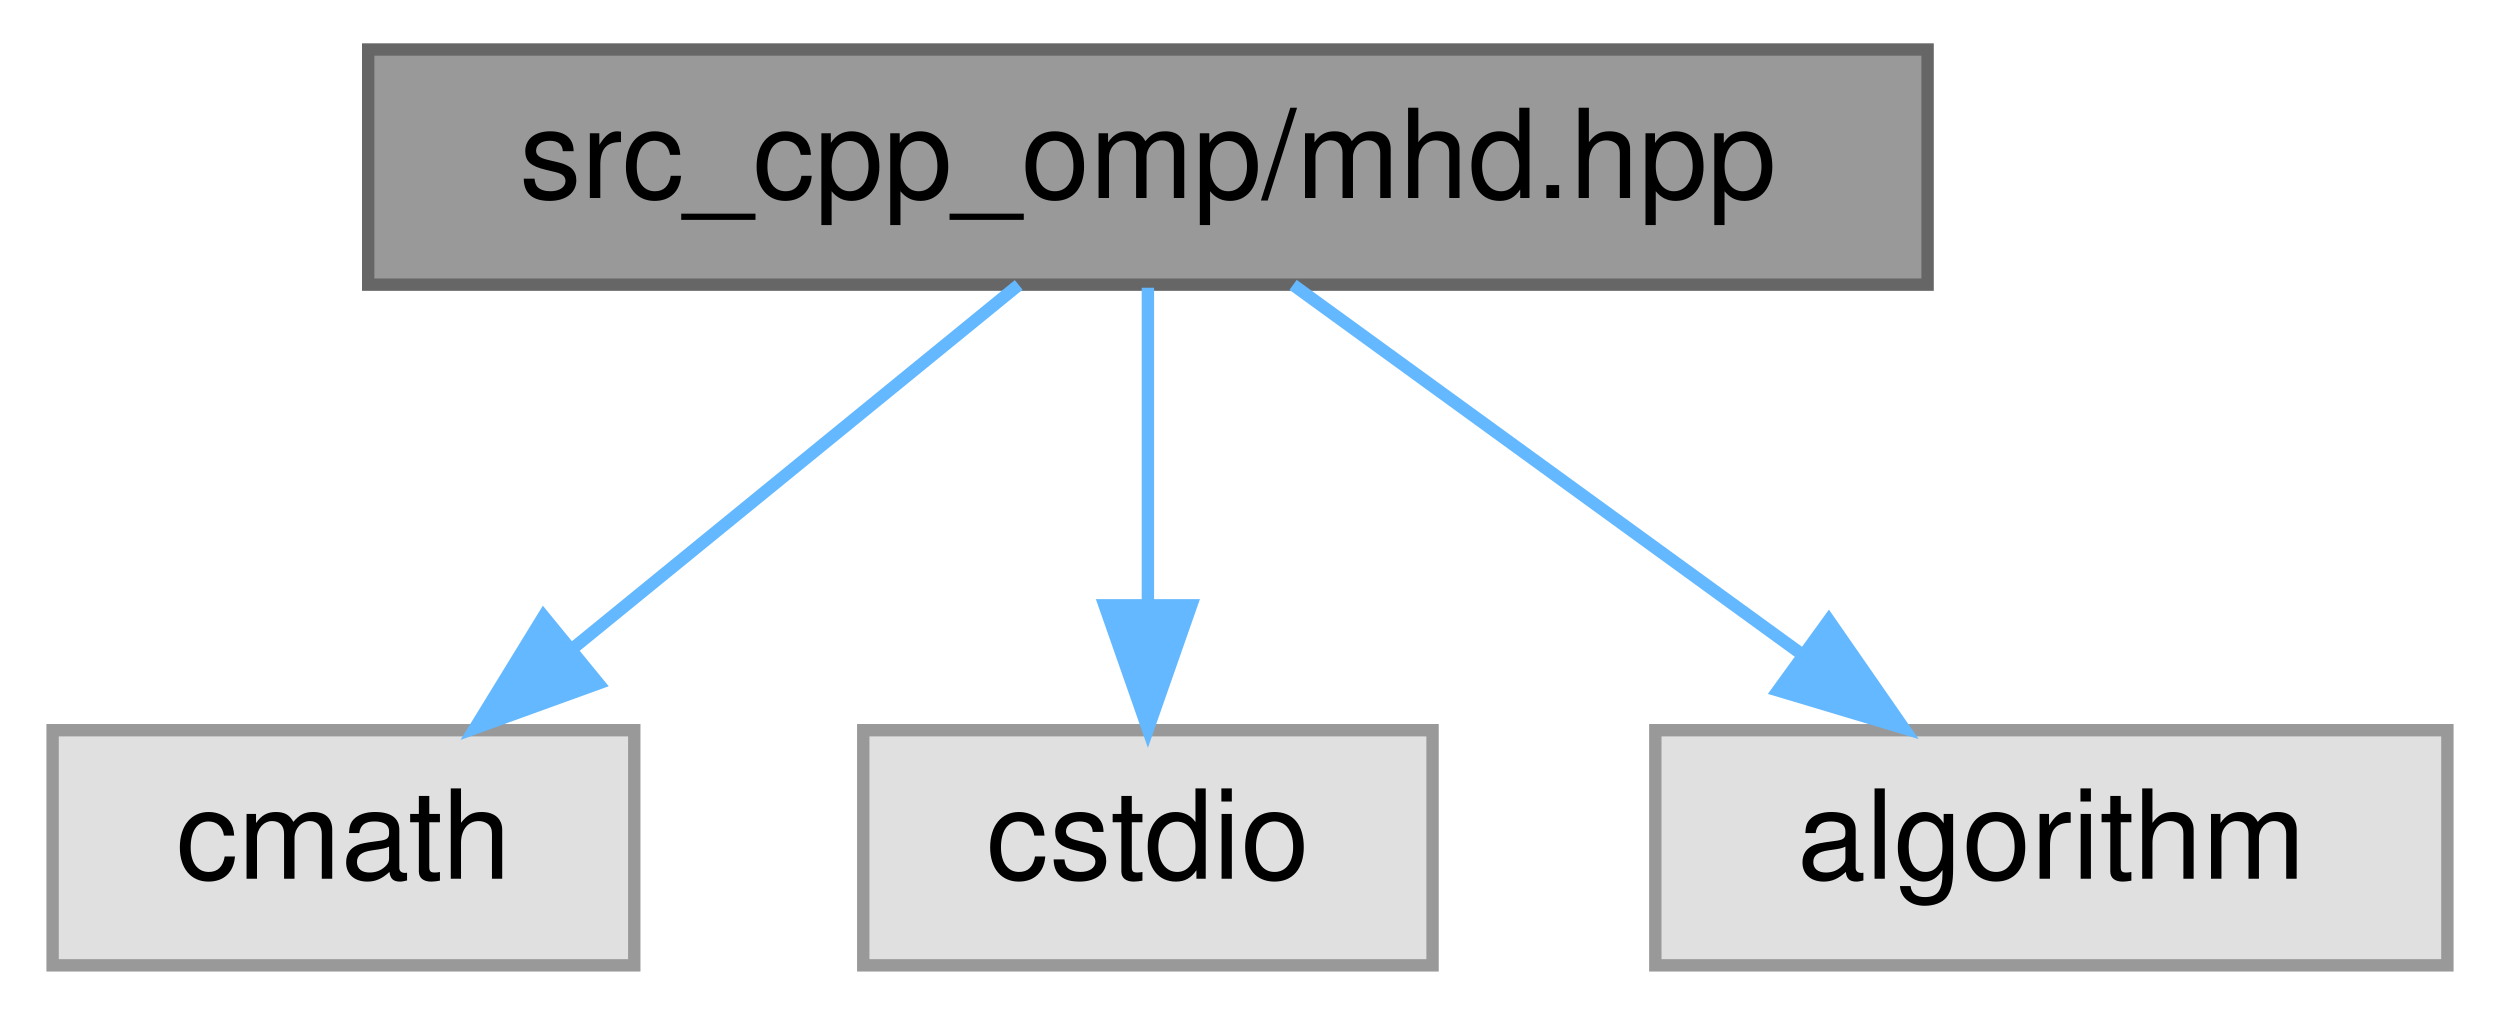
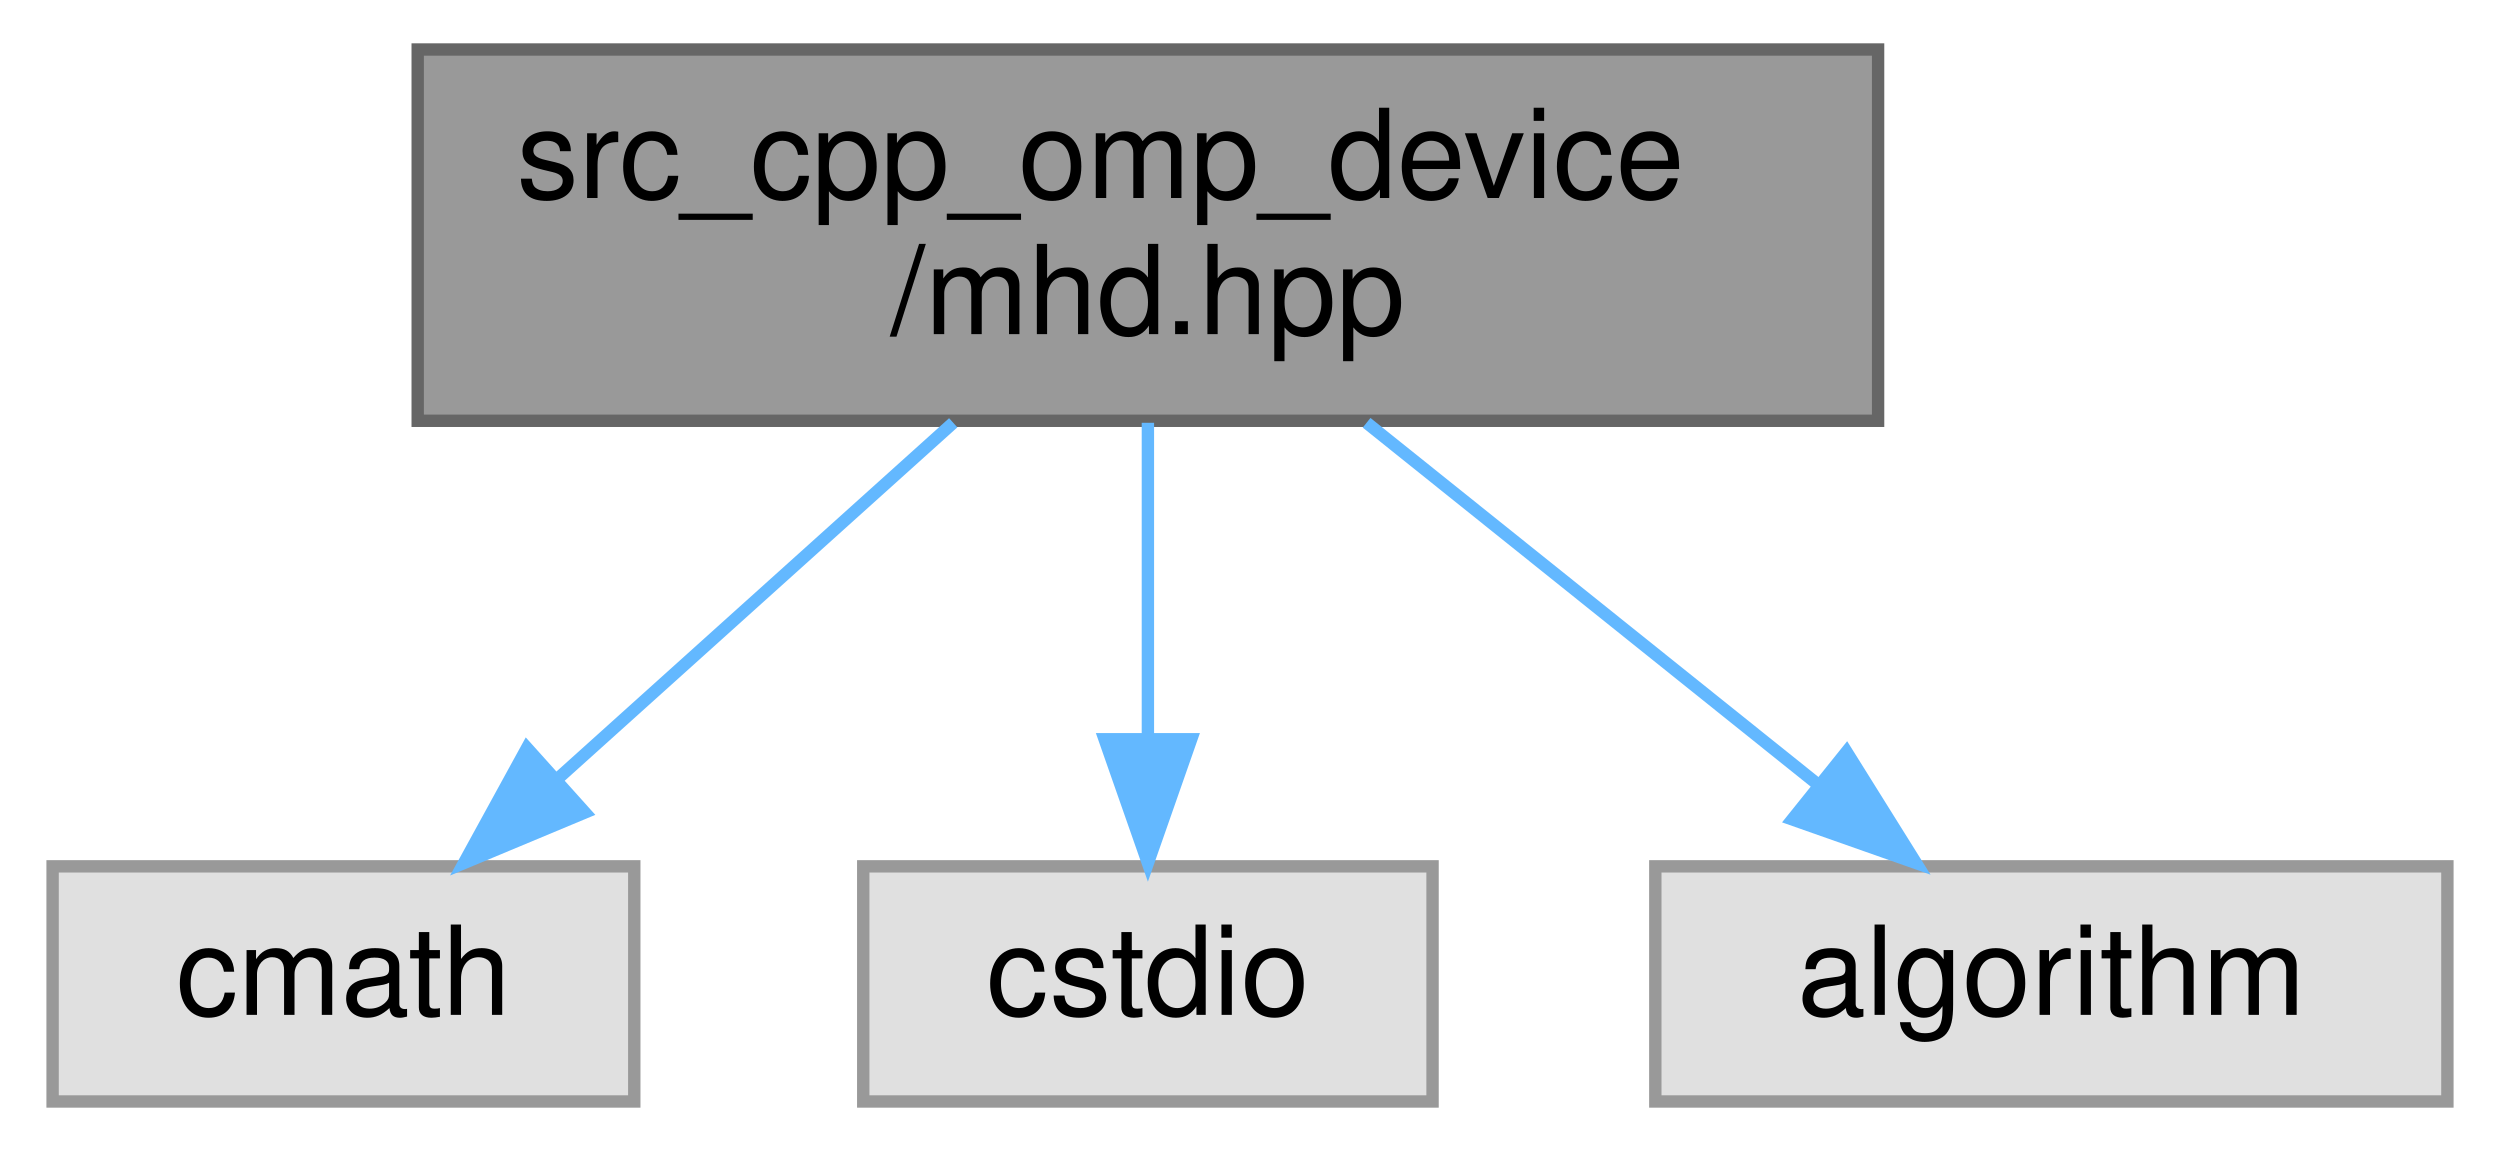
- <svg xmlns="http://www.w3.org/2000/svg" xmlns:xlink="http://www.w3.org/1999/xlink" width="202pt" height="82pt" viewBox="0.00 0.00 201.50 82.00">
-   <g id="graph0" class="graph" transform="scale(1 1) rotate(0) translate(4 78)">
+ <svg xmlns="http://www.w3.org/2000/svg" xmlns:xlink="http://www.w3.org/1999/xlink" width="202pt" height="93pt" viewBox="0.00 0.00 201.50 93.00">
+   <g id="graph0" class="graph" transform="scale(1 1) rotate(0) translate(4 89)">
    <g id="Node000001" class="node">
      <g id="a_Node000001">
        <a xlink:title=" ">
-           <polygon fill="#999999" stroke="#666666" points="151.5,-74 25.5,-74 25.5,-55 151.5,-55 151.5,-74" />
-           <text text-anchor="middle" x="88.5" y="-62" font-family="Helvetica,sans-Serif" font-size="10.00">src_cpp_omp/mhd.hpp</text>
+           <polygon fill="#999999" stroke="#666666" points="147.5,-85 29.5,-85 29.5,-55 147.5,-55 147.5,-85" />
+           <text text-anchor="start" x="37.5" y="-73" font-family="Helvetica,sans-Serif" font-size="10.00">src_cpp_omp_device</text>
+           <text text-anchor="middle" x="88.5" y="-62" font-family="Helvetica,sans-Serif" font-size="10.00">/mhd.hpp</text>
        </a>
      </g>
    </g>
    <g id="Node000002" class="node">
      <g id="a_Node000002">
        <a xlink:title=" ">
          <polygon fill="#e0e0e0" stroke="#999999" points="47,-19 0,-19 0,0 47,0 47,-19" />
          <text text-anchor="middle" x="23.5" y="-7" font-family="Helvetica,sans-Serif" font-size="10.00">cmath</text>
        </a>
      </g>
    </g>
    <g id="edge1_Node000001_Node000002" class="edge">
      <g id="a_edge1_Node000001_Node000002">
        <a xlink:title=" ">
-           <path fill="none" stroke="#63b8ff" d="M78.06,-54.98C68.35,-47.07 53.68,-35.11 42,-25.58" />
-           <polygon fill="#63b8ff" stroke="#63b8ff" points="44.1,-22.78 34.13,-19.17 39.67,-28.2 44.1,-22.78" />
+           <path fill="none" stroke="#63b8ff" d="M72.77,-54.84C63.14,-46.17 50.81,-35.08 40.89,-26.15" />
+           <polygon fill="#63b8ff" stroke="#63b8ff" points="43.01,-23.35 33.24,-19.27 38.33,-28.56 43.01,-23.35" />
        </a>
      </g>
    </g>
    <g id="Node000003" class="node">
      <g id="a_Node000003">
        <a xlink:title=" ">
          <polygon fill="#e0e0e0" stroke="#999999" points="111.5,-19 65.5,-19 65.5,0 111.5,0 111.5,-19" />
          <text text-anchor="middle" x="88.5" y="-7" font-family="Helvetica,sans-Serif" font-size="10.00">cstdio</text>
        </a>
      </g>
    </g>
    <g id="edge2_Node000001_Node000003" class="edge">
      <g id="a_edge2_Node000001_Node000003">
        <a xlink:title=" ">
-           <path fill="none" stroke="#63b8ff" d="M88.5,-54.75C88.5,-47.8 88.5,-37.85 88.5,-29.13" />
-           <polygon fill="#63b8ff" stroke="#63b8ff" points="92,-29.09 88.5,-19.09 85,-29.09 92,-29.09" />
+           <path fill="none" stroke="#63b8ff" d="M88.5,-54.84C88.5,-47.21 88.5,-37.7 88.5,-29.45" />
+           <polygon fill="#63b8ff" stroke="#63b8ff" points="92,-29.27 88.5,-19.27 85,-29.27 92,-29.27" />
        </a>
      </g>
    </g>
    <g id="Node000004" class="node">
      <g id="a_Node000004">
        <a xlink:title=" ">
          <polygon fill="#e0e0e0" stroke="#999999" points="193.5,-19 129.5,-19 129.5,0 193.5,0 193.5,-19" />
          <text text-anchor="middle" x="161.5" y="-7" font-family="Helvetica,sans-Serif" font-size="10.00">algorithm</text>
        </a>
      </g>
    </g>
    <g id="edge3_Node000001_Node000004" class="edge">
      <g id="a_edge3_Node000001_Node000004">
        <a xlink:title=" ">
-           <path fill="none" stroke="#63b8ff" d="M100.23,-54.98C111.23,-47 127.92,-34.88 141.1,-25.31" />
-           <polygon fill="#63b8ff" stroke="#63b8ff" points="143.52,-27.88 149.56,-19.17 139.41,-22.21 143.52,-27.88" />
+           <path fill="none" stroke="#63b8ff" d="M106.17,-54.84C117.2,-46 131.39,-34.63 142.63,-25.62" />
+           <polygon fill="#63b8ff" stroke="#63b8ff" points="144.95,-28.25 150.56,-19.27 140.57,-22.79 144.95,-28.25" />
        </a>
      </g>
    </g>
  </g>
</svg>
